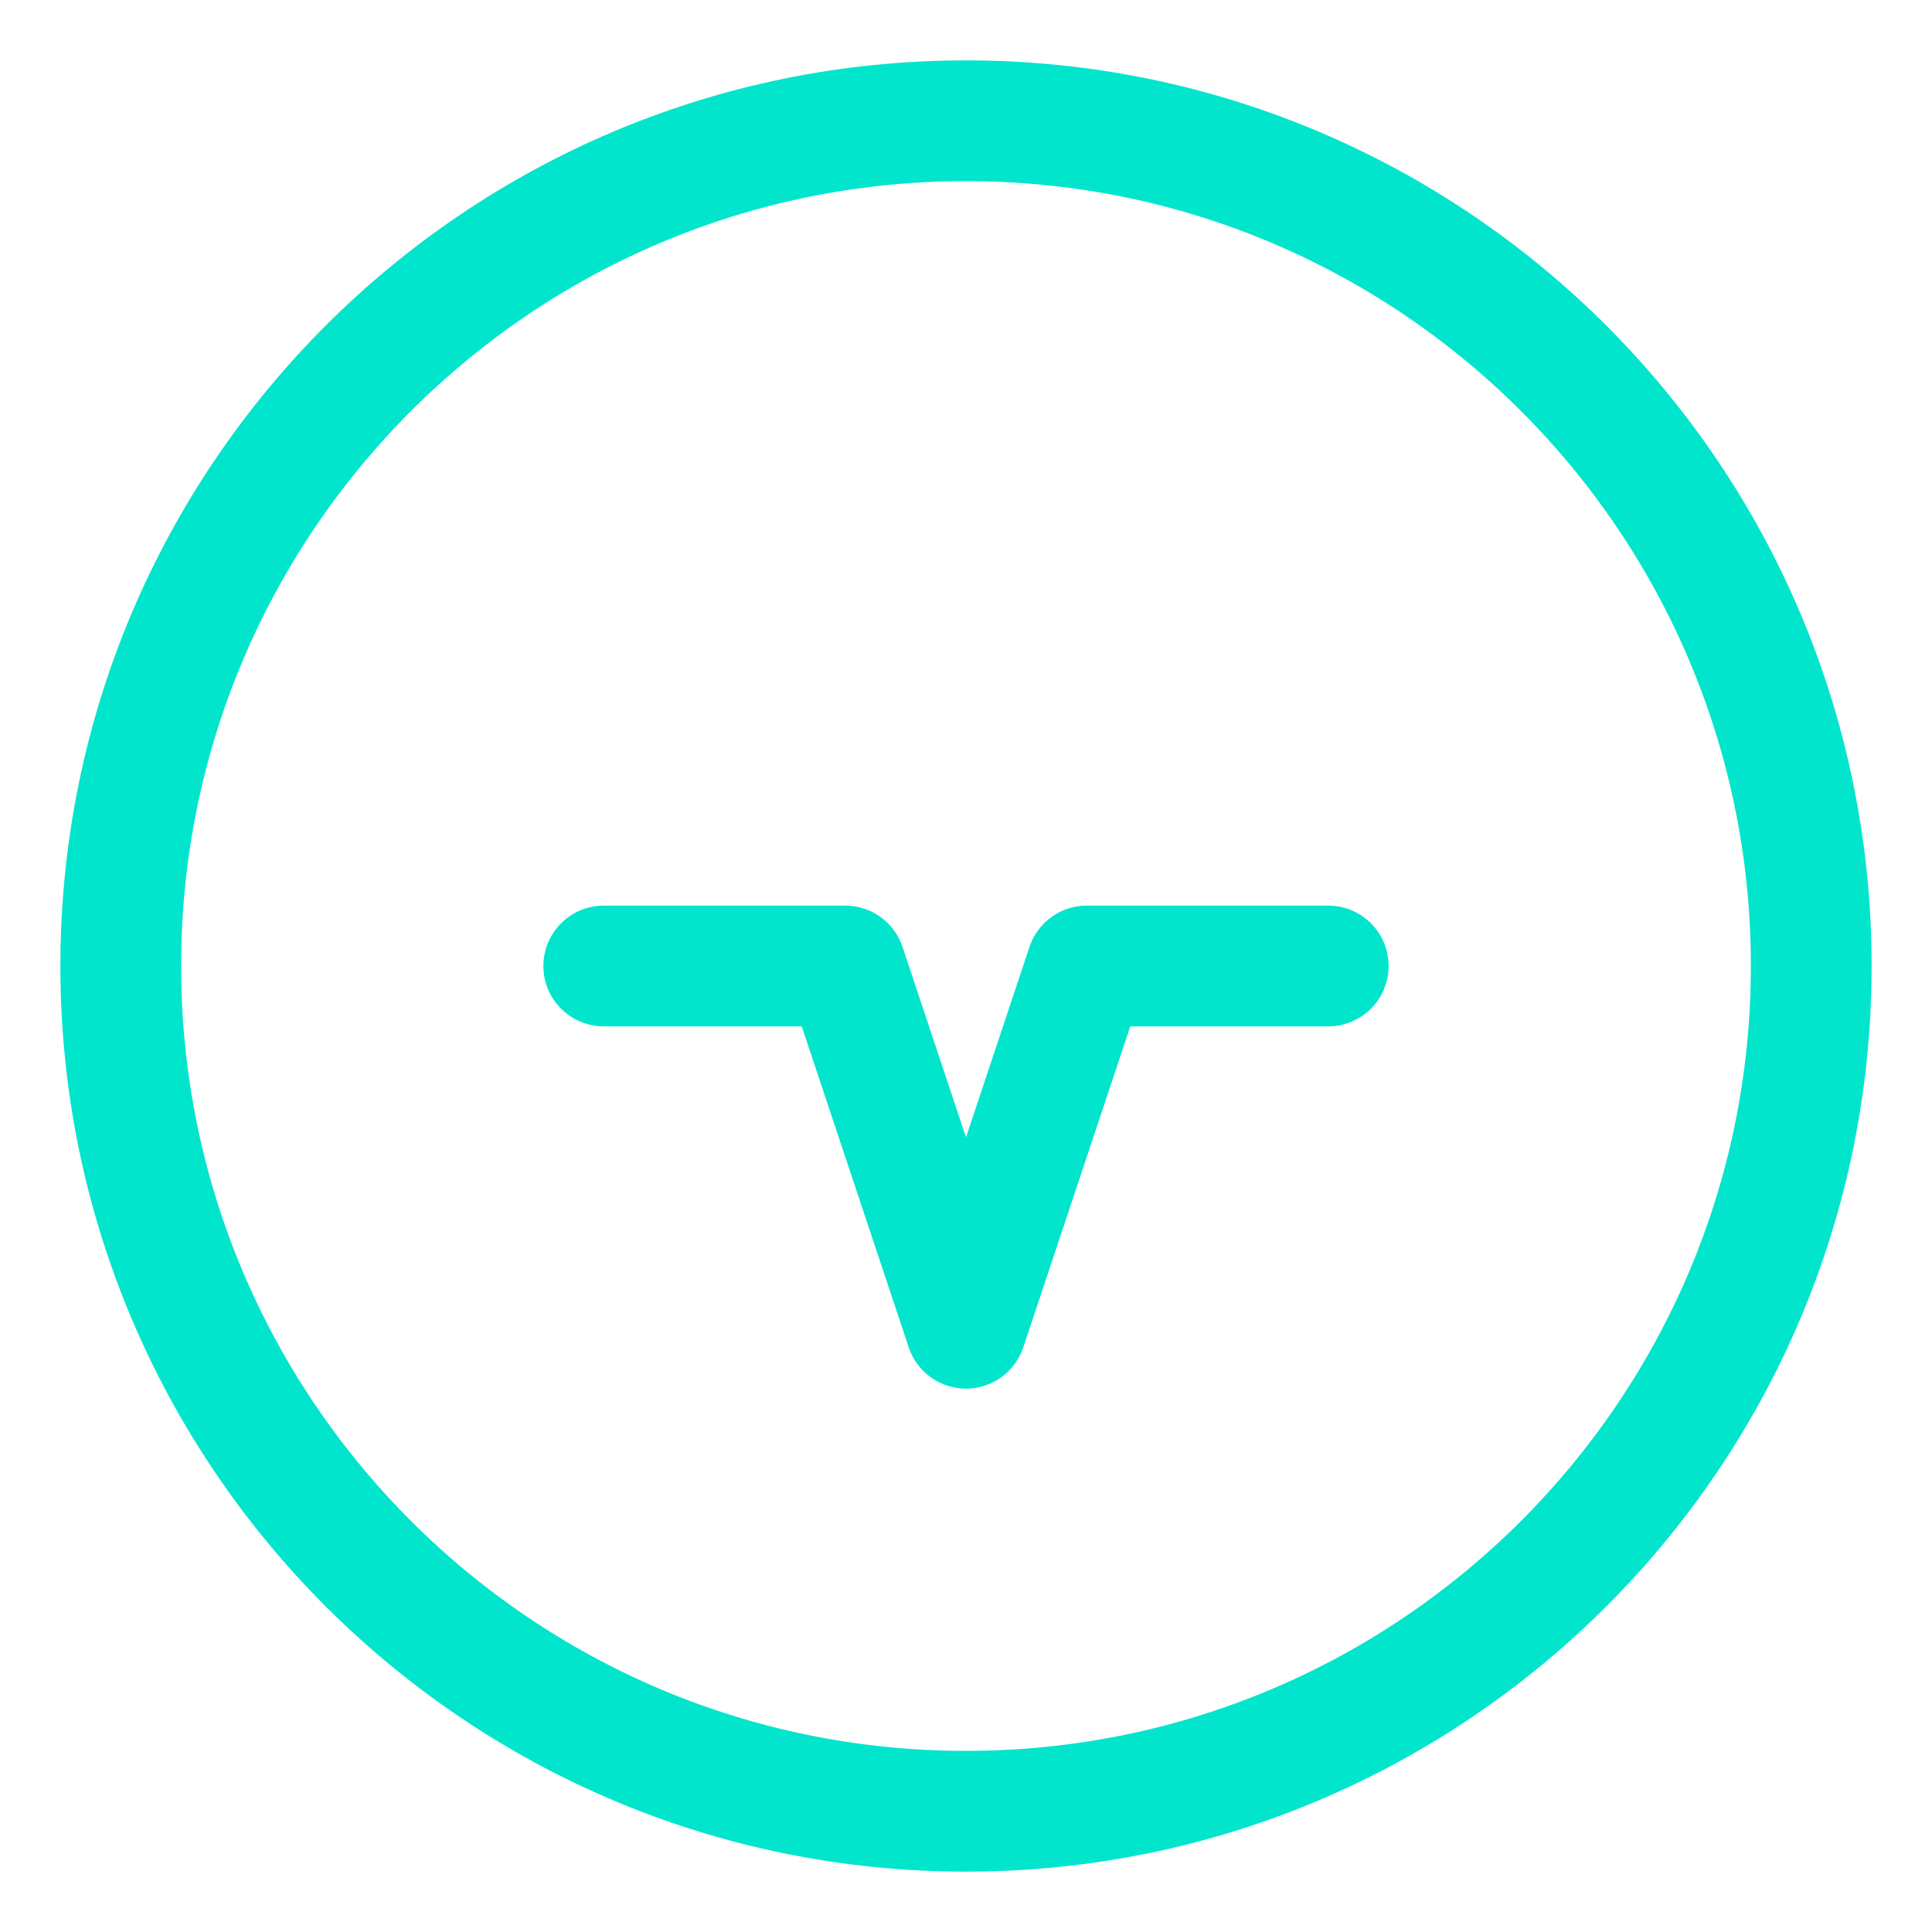
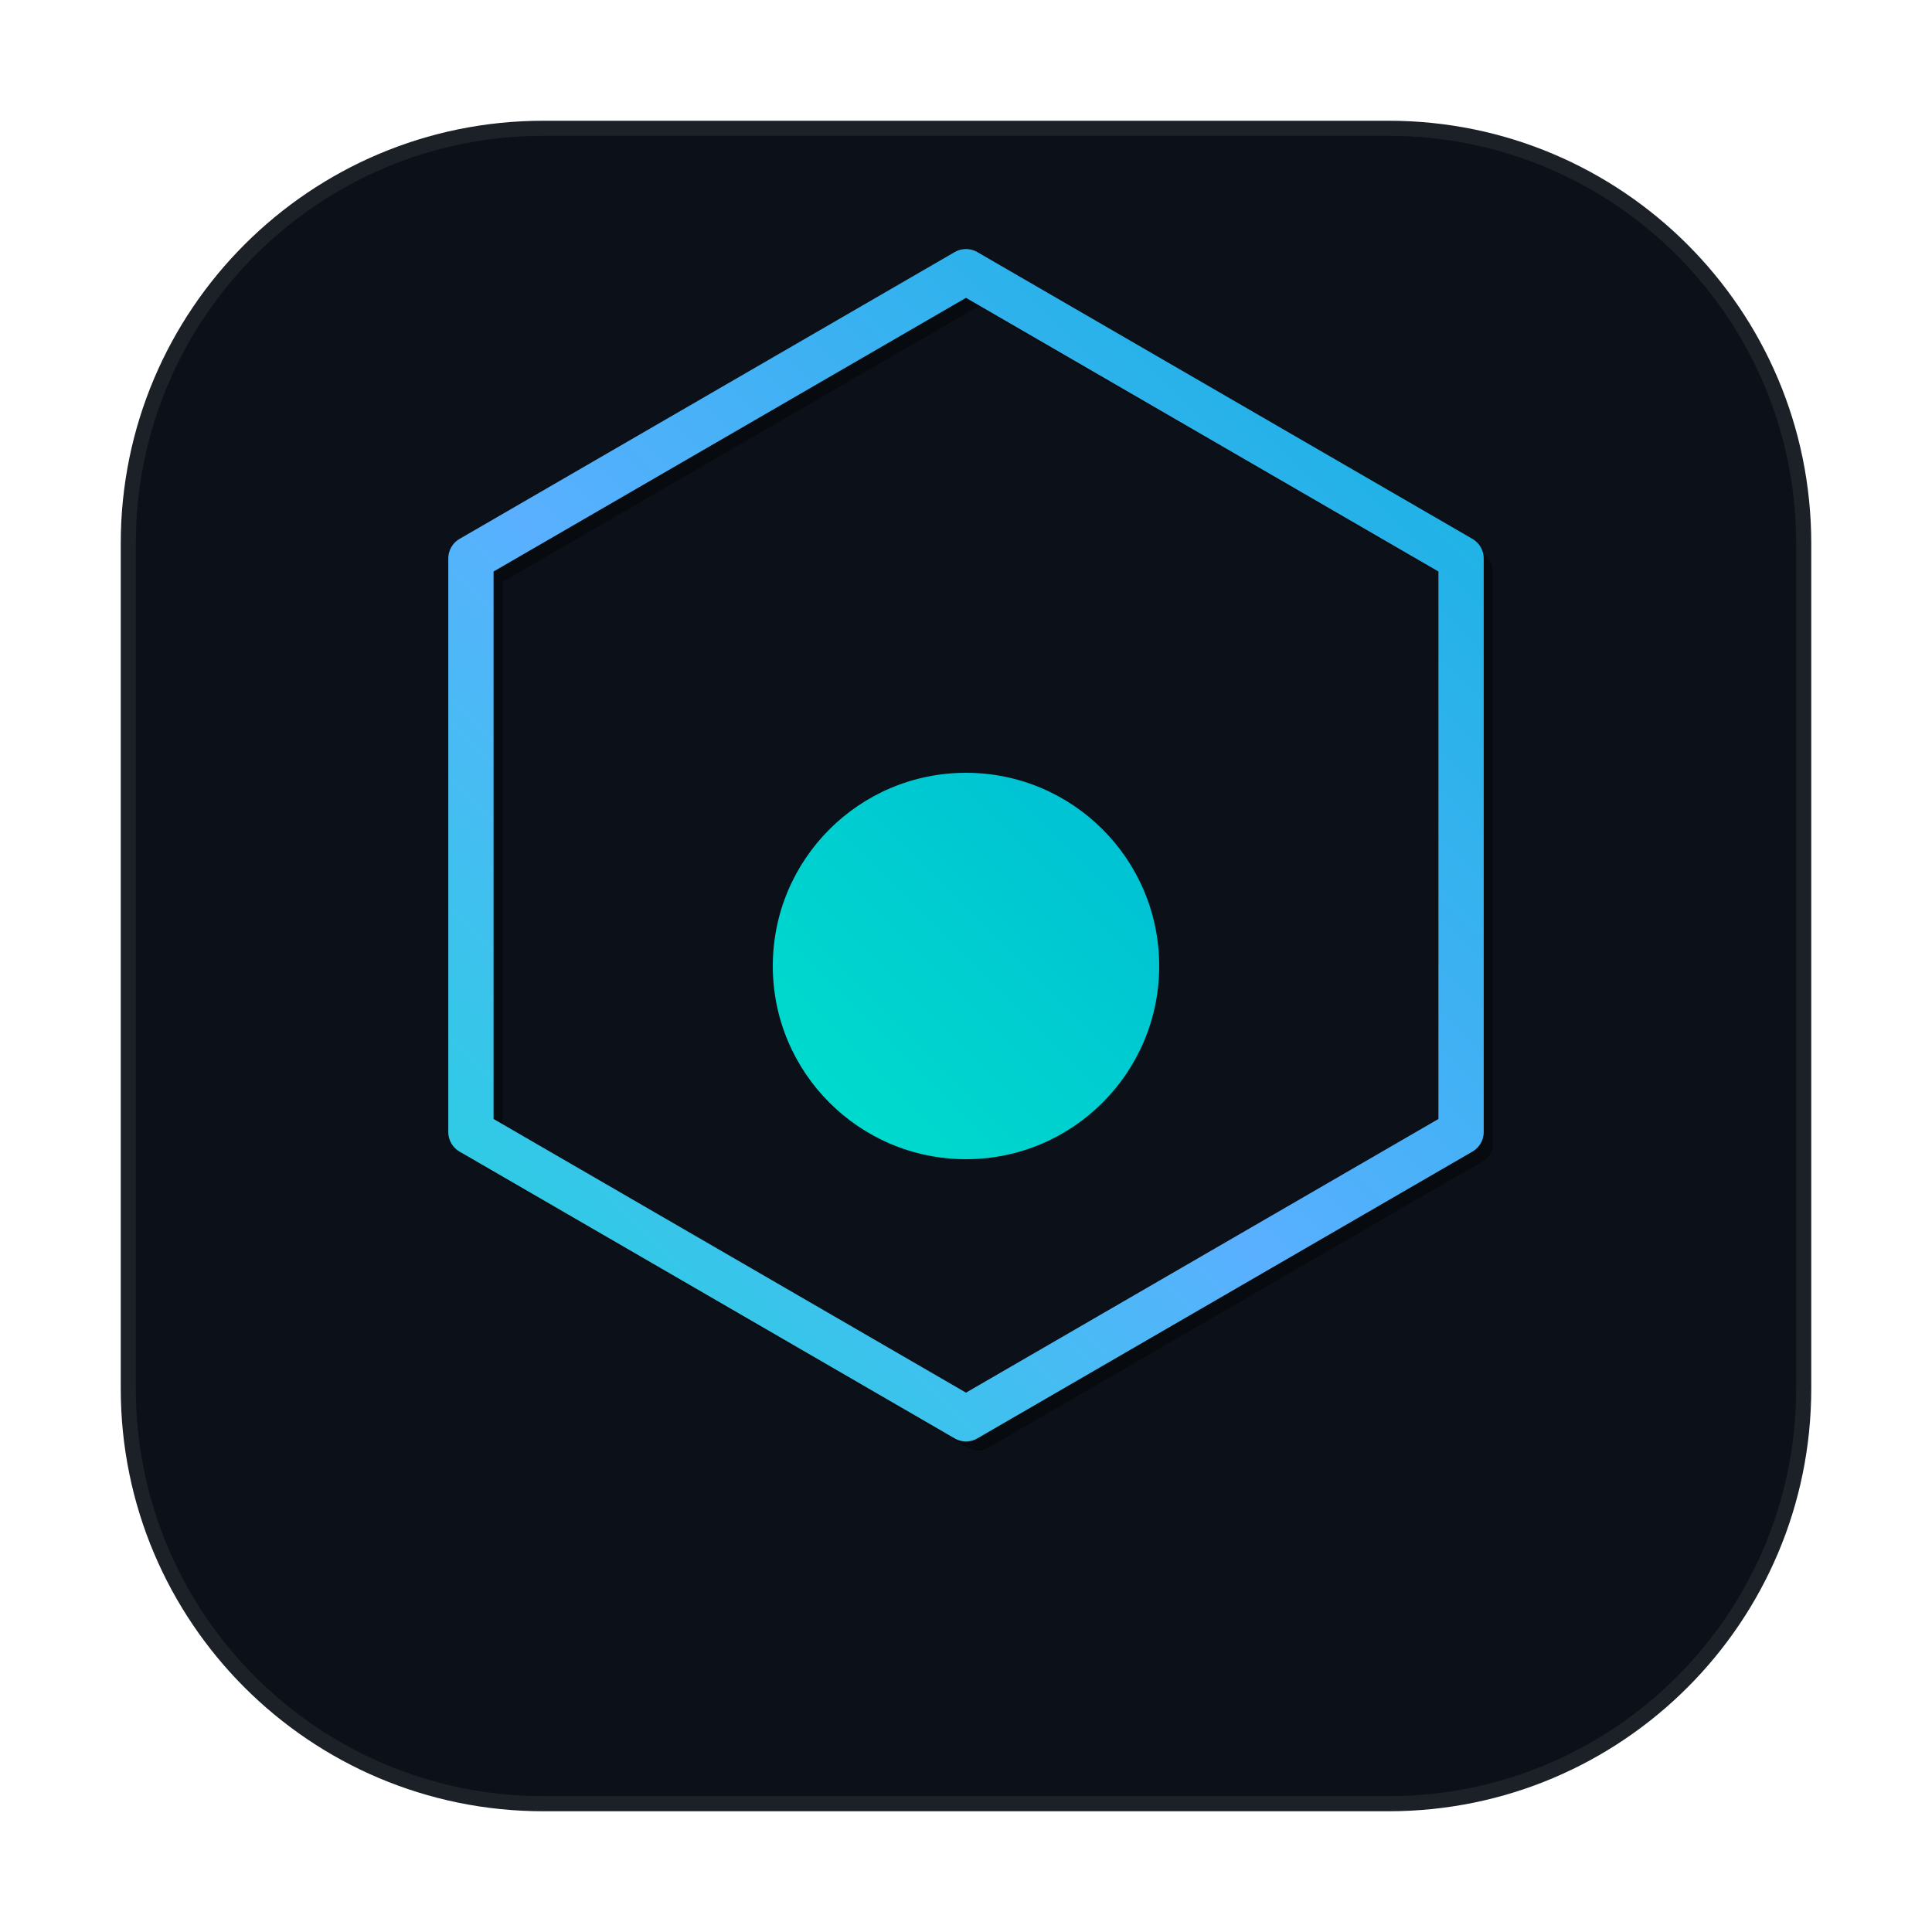
<svg xmlns="http://www.w3.org/2000/svg" viewBox="0 0 32 32" fill="none">
-   <circle cx="16" cy="16" r="14" stroke="#00E5CC" stroke-width="2" />
-   <path d="M10 16h4l2 6 2-6h4" stroke="#00E5CC" stroke-width="2" stroke-linecap="round" stroke-linejoin="round" />
+   <defs>
+     <linearGradient id="f-st" x1="4" y1="28" x2="28" y2="4" gradientUnits="userSpaceOnUse">
+       <stop stop-color="#00e8c8" />
+       <stop offset="0.5" stop-color="#5ab0ff" />
+       <stop offset="1" stop-color="#00b4d8" />
+     </linearGradient>
+     <linearGradient id="f-fl" x1="12" y1="22" x2="22" y2="12" gradientUnits="userSpaceOnUse">
+       <stop stop-color="#00e8c8" />
+       <stop offset="1" stop-color="#00b4d8" />
+     </linearGradient>
+   </defs>
+   <rect x="2" y="2" width="28" height="28" rx="7" fill="#0c1018" stroke="rgba(255,255,255,0.07)" stroke-width="0.5" />
+   <path d="M16 4.5l8.2 4.75v9.5L16 23.5l-8.2-4.75v-9.5z" fill="none" stroke="rgba(0,0,0,0.4)" stroke-width="0.65" stroke-linejoin="round" transform="translate(0.2 0.2)" />
+   <path d="M16 4.5l8.2 4.75v9.5L16 23.5l-8.2-4.75v-9.5z" fill="none" stroke="url(#f-st)" stroke-width="0.75" stroke-linejoin="round" />
+   <circle cx="16" cy="16" r="3.2" fill="url(#f-fl)" />
</svg>
